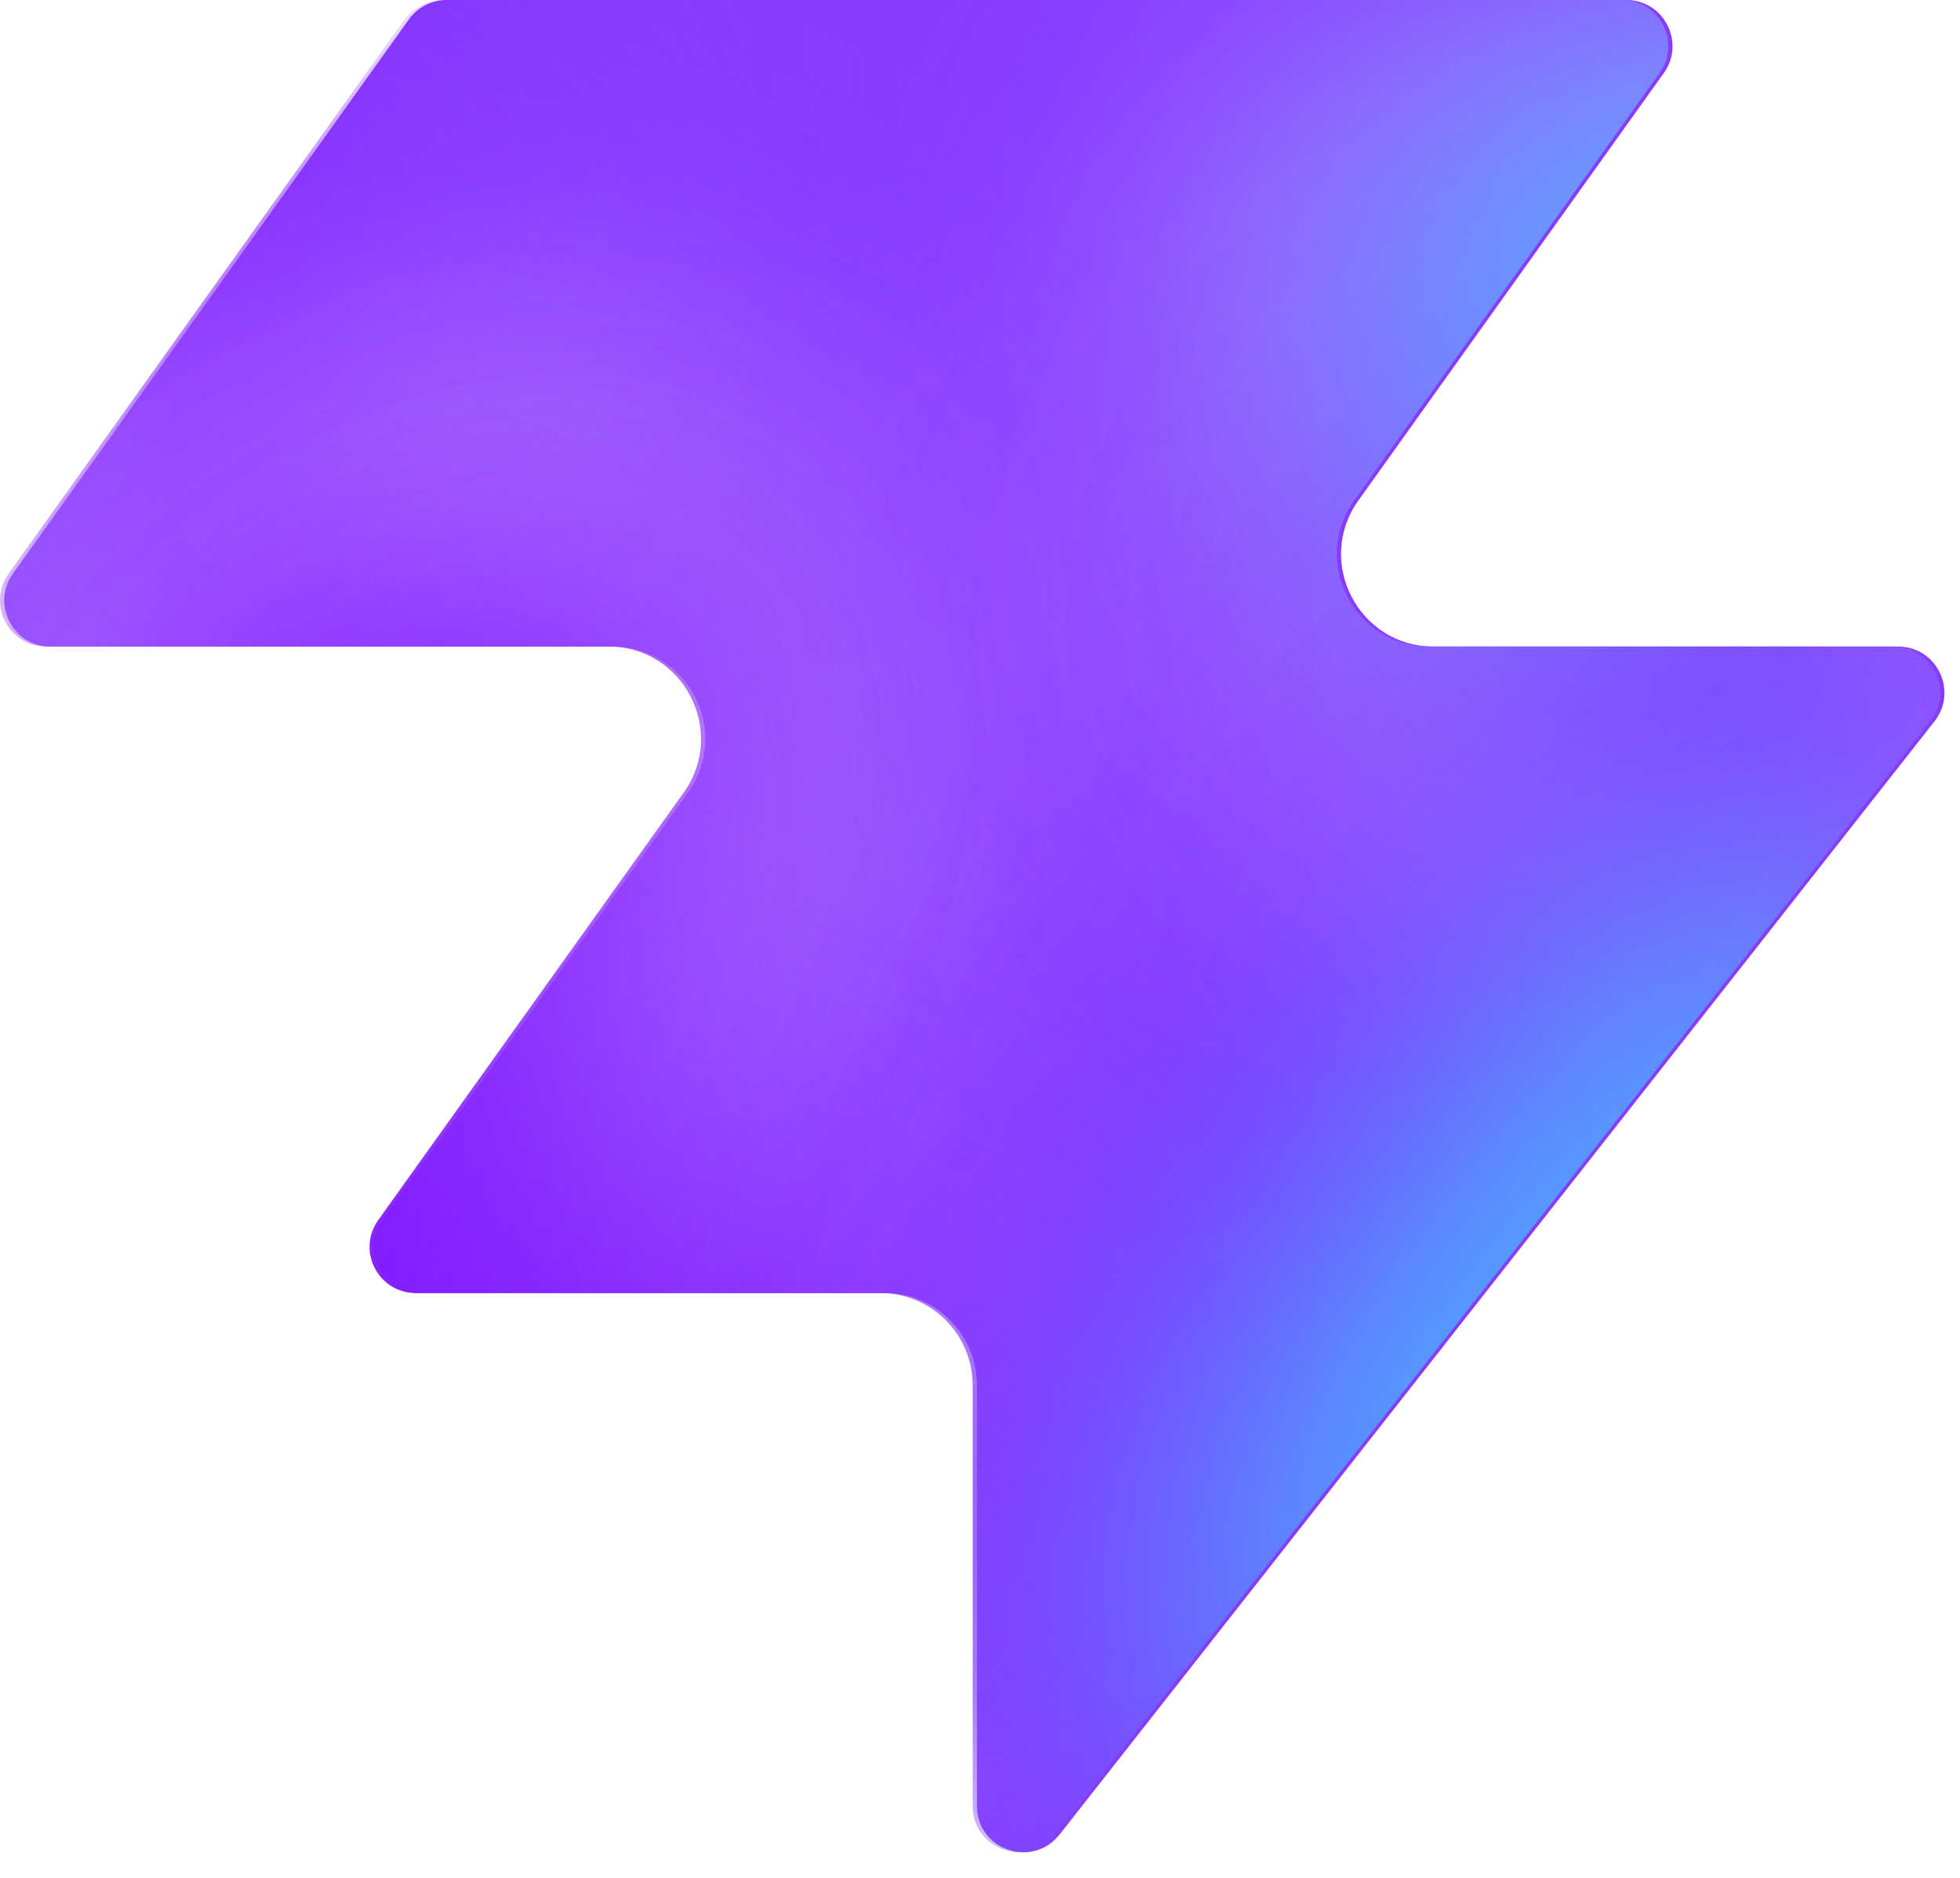
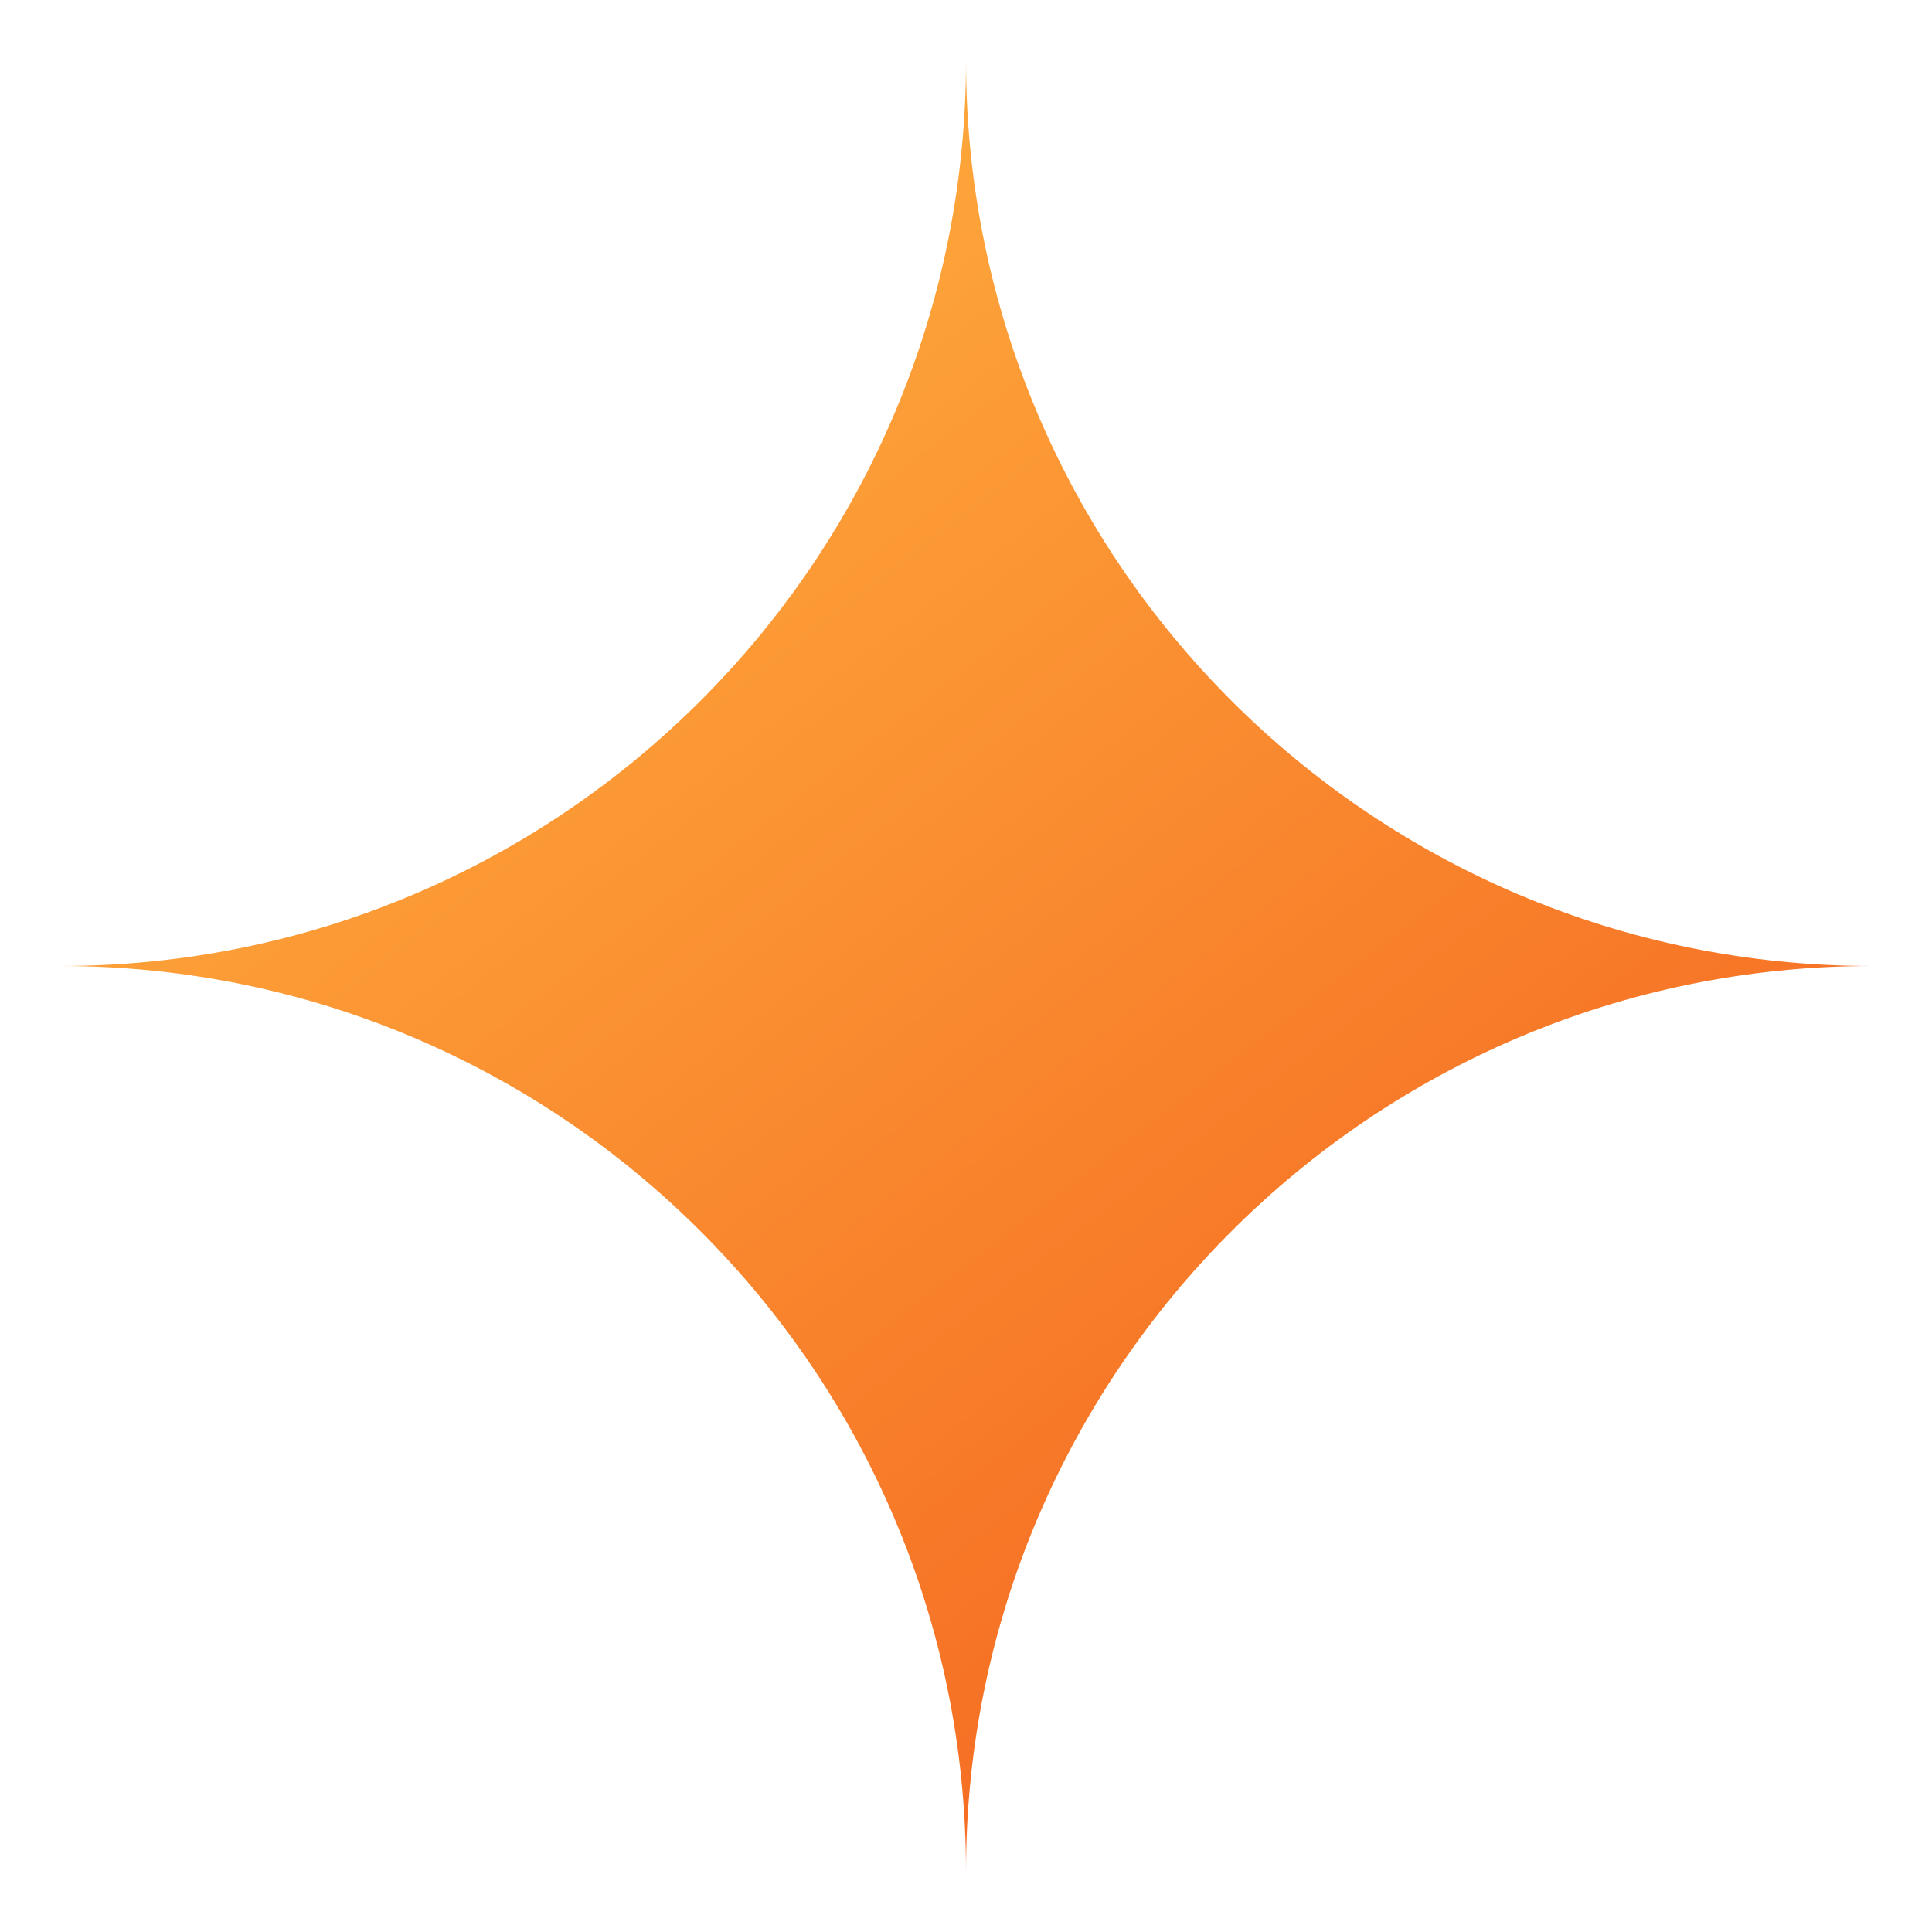
- <svg xmlns="http://www.w3.org/2000/svg" width="48" height="46" fill="none" viewBox="0 0 48 46">
-   <path fill="#863bff" d="M25.946 44.938c-.664.845-2.021.375-2.021-.698V33.937a2.26 2.26 0 0 0-2.262-2.262H10.287c-.92 0-1.456-1.04-.92-1.788l7.48-10.471c1.07-1.497 0-3.578-1.842-3.578H1.237c-.92 0-1.456-1.04-.92-1.788L10.013.474c.214-.297.556-.474.92-.474h28.894c.92 0 1.456 1.04.92 1.788l-7.48 10.471c-1.07 1.498 0 3.579 1.842 3.579h11.377c.943 0 1.473 1.088.89 1.83L25.947 44.94z" style="fill:#863bff;fill:color(display-p3 .525 .23 1);fill-opacity:1" />
-   <mask id="a" width="48" height="46" x="0" y="0" maskUnits="userSpaceOnUse" style="mask-type:alpha">
-     <path fill="#000" d="M25.842 44.938c-.664.844-2.021.375-2.021-.698V33.937a2.26 2.26 0 0 0-2.262-2.262H10.183c-.92 0-1.456-1.04-.92-1.788l7.48-10.471c1.07-1.498 0-3.579-1.842-3.579H1.133c-.92 0-1.456-1.04-.92-1.787L9.91.473c.214-.297.556-.474.92-.474h28.894c.92 0 1.456 1.04.92 1.788l-7.48 10.471c-1.07 1.498 0 3.578 1.842 3.578h11.377c.943 0 1.473 1.088.89 1.832L25.843 44.94z" style="fill:#000;fill-opacity:1" />
-   </mask>
-   <g mask="url(#a)">
-     <g filter="url(#b)">
-       <ellipse cx="5.508" cy="14.704" fill="#ede6ff" rx="5.508" ry="14.704" style="fill:#ede6ff;fill:color(display-p3 .927 .903 1);fill-opacity:1" transform="matrix(.00324 1 1 -.00324 -4.47 31.516)" />
-     </g>
-     <g filter="url(#c)">
-       <ellipse cx="10.399" cy="29.851" fill="#ede6ff" rx="10.399" ry="29.851" style="fill:#ede6ff;fill:color(display-p3 .927 .903 1);fill-opacity:1" transform="matrix(.00324 1 1 -.00324 -39.328 7.883)" />
-     </g>
-     <g filter="url(#d)">
-       <ellipse cx="5.508" cy="30.487" fill="#7e14ff" rx="5.508" ry="30.487" style="fill:#7e14ff;fill:color(display-p3 .492 .077 1);fill-opacity:1" transform="rotate(89.814 -25.913 -14.639)scale(1 -1)" />
-     </g>
-     <g filter="url(#e)">
-       <ellipse cx="5.508" cy="30.599" fill="#7e14ff" rx="5.508" ry="30.599" style="fill:#7e14ff;fill:color(display-p3 .492 .077 1);fill-opacity:1" transform="rotate(89.814 -32.644 -3.334)scale(1 -1)" />
-     </g>
-     <g filter="url(#f)">
-       <ellipse cx="5.508" cy="30.599" fill="#7e14ff" rx="5.508" ry="30.599" style="fill:#7e14ff;fill:color(display-p3 .492 .077 1);fill-opacity:1" transform="matrix(.00324 1 1 -.00324 -34.34 30.47)" />
-     </g>
-     <g filter="url(#g)">
-       <ellipse cx="14.072" cy="22.078" fill="#ede6ff" rx="14.072" ry="22.078" style="fill:#ede6ff;fill:color(display-p3 .927 .903 1);fill-opacity:1" transform="rotate(93.35 24.506 48.493)scale(-1 1)" />
-     </g>
-     <g filter="url(#h)">
-       <ellipse cx="3.47" cy="21.501" fill="#7e14ff" rx="3.47" ry="21.501" style="fill:#7e14ff;fill:color(display-p3 .492 .077 1);fill-opacity:1" transform="rotate(89.009 28.708 47.59)scale(-1 1)" />
-     </g>
-     <g filter="url(#i)">
-       <ellipse cx="3.47" cy="21.501" fill="#7e14ff" rx="3.47" ry="21.501" style="fill:#7e14ff;fill:color(display-p3 .492 .077 1);fill-opacity:1" transform="rotate(89.009 28.708 47.59)scale(-1 1)" />
-     </g>
-     <g filter="url(#j)">
-       <ellipse cx=".387" cy="8.972" fill="#7e14ff" rx="4.407" ry="29.108" style="fill:#7e14ff;fill:color(display-p3 .492 .077 1);fill-opacity:1" transform="rotate(39.51 .387 8.972)" />
-     </g>
-     <g filter="url(#k)">
-       <ellipse cx="47.523" cy="-6.092" fill="#7e14ff" rx="4.407" ry="29.108" style="fill:#7e14ff;fill:color(display-p3 .492 .077 1);fill-opacity:1" transform="rotate(37.892 47.523 -6.092)" />
-     </g>
-     <g filter="url(#l)">
-       <ellipse cx="41.412" cy="6.333" fill="#47bfff" rx="5.971" ry="9.665" style="fill:#47bfff;fill:color(display-p3 .28 .748 1);fill-opacity:1" transform="rotate(37.892 41.412 6.333)" />
-     </g>
-     <g filter="url(#m)">
-       <ellipse cx="-1.879" cy="38.332" fill="#7e14ff" rx="4.407" ry="29.108" style="fill:#7e14ff;fill:color(display-p3 .492 .077 1);fill-opacity:1" transform="rotate(37.892 -1.88 38.332)" />
-     </g>
-     <g filter="url(#n)">
-       <ellipse cx="-1.879" cy="38.332" fill="#7e14ff" rx="4.407" ry="29.108" style="fill:#7e14ff;fill:color(display-p3 .492 .077 1);fill-opacity:1" transform="rotate(37.892 -1.88 38.332)" />
-     </g>
-     <g filter="url(#o)">
-       <ellipse cx="35.651" cy="29.907" fill="#7e14ff" rx="4.407" ry="29.108" style="fill:#7e14ff;fill:color(display-p3 .492 .077 1);fill-opacity:1" transform="rotate(37.892 35.651 29.907)" />
-     </g>
-     <g filter="url(#p)">
-       <ellipse cx="38.418" cy="32.4" fill="#47bfff" rx="5.971" ry="15.297" style="fill:#47bfff;fill:color(display-p3 .28 .748 1);fill-opacity:1" transform="rotate(37.892 38.418 32.4)" />
-     </g>
-   </g>
+ <svg xmlns="http://www.w3.org/2000/svg" viewBox="0 0 32 32" width="32" height="32">
  <defs>
-     <filter id="b" width="60.045" height="41.654" x="-19.77" y="16.149" color-interpolation-filters="sRGB" filterUnits="userSpaceOnUse">
-       <feFlood flood-opacity="0" result="BackgroundImageFix" />
-       <feBlend in="SourceGraphic" in2="BackgroundImageFix" result="shape" />
-       <feGaussianBlur result="effect1_foregroundBlur_2002_17158" stdDeviation="7.659" />
-     </filter>
-     <filter id="c" width="90.34" height="51.437" x="-54.613" y="-7.533" color-interpolation-filters="sRGB" filterUnits="userSpaceOnUse">
-       <feFlood flood-opacity="0" result="BackgroundImageFix" />
-       <feBlend in="SourceGraphic" in2="BackgroundImageFix" result="shape" />
-       <feGaussianBlur result="effect1_foregroundBlur_2002_17158" stdDeviation="7.659" />
-     </filter>
-     <filter id="d" width="79.355" height="29.4" x="-49.64" y="2.03" color-interpolation-filters="sRGB" filterUnits="userSpaceOnUse">
-       <feFlood flood-opacity="0" result="BackgroundImageFix" />
-       <feBlend in="SourceGraphic" in2="BackgroundImageFix" result="shape" />
-       <feGaussianBlur result="effect1_foregroundBlur_2002_17158" stdDeviation="4.596" />
-     </filter>
-     <filter id="e" width="79.579" height="29.4" x="-45.045" y="20.029" color-interpolation-filters="sRGB" filterUnits="userSpaceOnUse">
-       <feFlood flood-opacity="0" result="BackgroundImageFix" />
-       <feBlend in="SourceGraphic" in2="BackgroundImageFix" result="shape" />
-       <feGaussianBlur result="effect1_foregroundBlur_2002_17158" stdDeviation="4.596" />
-     </filter>
-     <filter id="f" width="79.579" height="29.4" x="-43.513" y="21.178" color-interpolation-filters="sRGB" filterUnits="userSpaceOnUse">
-       <feFlood flood-opacity="0" result="BackgroundImageFix" />
-       <feBlend in="SourceGraphic" in2="BackgroundImageFix" result="shape" />
-       <feGaussianBlur result="effect1_foregroundBlur_2002_17158" stdDeviation="4.596" />
-     </filter>
-     <filter id="g" width="74.749" height="58.852" x="15.756" y="-17.901" color-interpolation-filters="sRGB" filterUnits="userSpaceOnUse">
-       <feFlood flood-opacity="0" result="BackgroundImageFix" />
-       <feBlend in="SourceGraphic" in2="BackgroundImageFix" result="shape" />
-       <feGaussianBlur result="effect1_foregroundBlur_2002_17158" stdDeviation="7.659" />
-     </filter>
-     <filter id="h" width="61.377" height="25.362" x="23.548" y="2.284" color-interpolation-filters="sRGB" filterUnits="userSpaceOnUse">
-       <feFlood flood-opacity="0" result="BackgroundImageFix" />
-       <feBlend in="SourceGraphic" in2="BackgroundImageFix" result="shape" />
-       <feGaussianBlur result="effect1_foregroundBlur_2002_17158" stdDeviation="4.596" />
-     </filter>
-     <filter id="i" width="61.377" height="25.362" x="23.548" y="2.284" color-interpolation-filters="sRGB" filterUnits="userSpaceOnUse">
-       <feFlood flood-opacity="0" result="BackgroundImageFix" />
-       <feBlend in="SourceGraphic" in2="BackgroundImageFix" result="shape" />
-       <feGaussianBlur result="effect1_foregroundBlur_2002_17158" stdDeviation="4.596" />
-     </filter>
-     <filter id="j" width="56.045" height="63.649" x="-27.636" y="-22.853" color-interpolation-filters="sRGB" filterUnits="userSpaceOnUse">
-       <feFlood flood-opacity="0" result="BackgroundImageFix" />
-       <feBlend in="SourceGraphic" in2="BackgroundImageFix" result="shape" />
-       <feGaussianBlur result="effect1_foregroundBlur_2002_17158" stdDeviation="4.596" />
-     </filter>
-     <filter id="k" width="54.814" height="64.646" x="20.116" y="-38.415" color-interpolation-filters="sRGB" filterUnits="userSpaceOnUse">
-       <feFlood flood-opacity="0" result="BackgroundImageFix" />
-       <feBlend in="SourceGraphic" in2="BackgroundImageFix" result="shape" />
-       <feGaussianBlur result="effect1_foregroundBlur_2002_17158" stdDeviation="4.596" />
-     </filter>
-     <filter id="l" width="33.541" height="35.313" x="24.641" y="-11.323" color-interpolation-filters="sRGB" filterUnits="userSpaceOnUse">
-       <feFlood flood-opacity="0" result="BackgroundImageFix" />
-       <feBlend in="SourceGraphic" in2="BackgroundImageFix" result="shape" />
-       <feGaussianBlur result="effect1_foregroundBlur_2002_17158" stdDeviation="4.596" />
-     </filter>
-     <filter id="m" width="54.814" height="64.646" x="-29.286" y="6.009" color-interpolation-filters="sRGB" filterUnits="userSpaceOnUse">
-       <feFlood flood-opacity="0" result="BackgroundImageFix" />
-       <feBlend in="SourceGraphic" in2="BackgroundImageFix" result="shape" />
-       <feGaussianBlur result="effect1_foregroundBlur_2002_17158" stdDeviation="4.596" />
-     </filter>
-     <filter id="n" width="54.814" height="64.646" x="-29.286" y="6.009" color-interpolation-filters="sRGB" filterUnits="userSpaceOnUse">
-       <feFlood flood-opacity="0" result="BackgroundImageFix" />
-       <feBlend in="SourceGraphic" in2="BackgroundImageFix" result="shape" />
-       <feGaussianBlur result="effect1_foregroundBlur_2002_17158" stdDeviation="4.596" />
-     </filter>
-     <filter id="o" width="54.814" height="64.646" x="8.244" y="-2.416" color-interpolation-filters="sRGB" filterUnits="userSpaceOnUse">
-       <feFlood flood-opacity="0" result="BackgroundImageFix" />
-       <feBlend in="SourceGraphic" in2="BackgroundImageFix" result="shape" />
-       <feGaussianBlur result="effect1_foregroundBlur_2002_17158" stdDeviation="4.596" />
-     </filter>
-     <filter id="p" width="39.409" height="43.623" x="18.713" y="10.588" color-interpolation-filters="sRGB" filterUnits="userSpaceOnUse">
-       <feFlood flood-opacity="0" result="BackgroundImageFix" />
-       <feBlend in="SourceGraphic" in2="BackgroundImageFix" result="shape" />
-       <feGaussianBlur result="effect1_foregroundBlur_2002_17158" stdDeviation="4.596" />
-     </filter>
+     <linearGradient id="spark" x1="6" y1="3" x2="26" y2="29" gradientUnits="userSpaceOnUse">
+       <stop offset="0" stop-color="#ffb23f" />
+       <stop offset="1" stop-color="#f4621f" />
+     </linearGradient>
  </defs>
+   <path fill="url(#spark)" d="M16 1c0 8.28 6.72 15 15 15-8.28 0-15 6.72-15 15 0-8.28-6.72-15-15-15 8.28 0 15-6.72 15-15Z" />
</svg>
